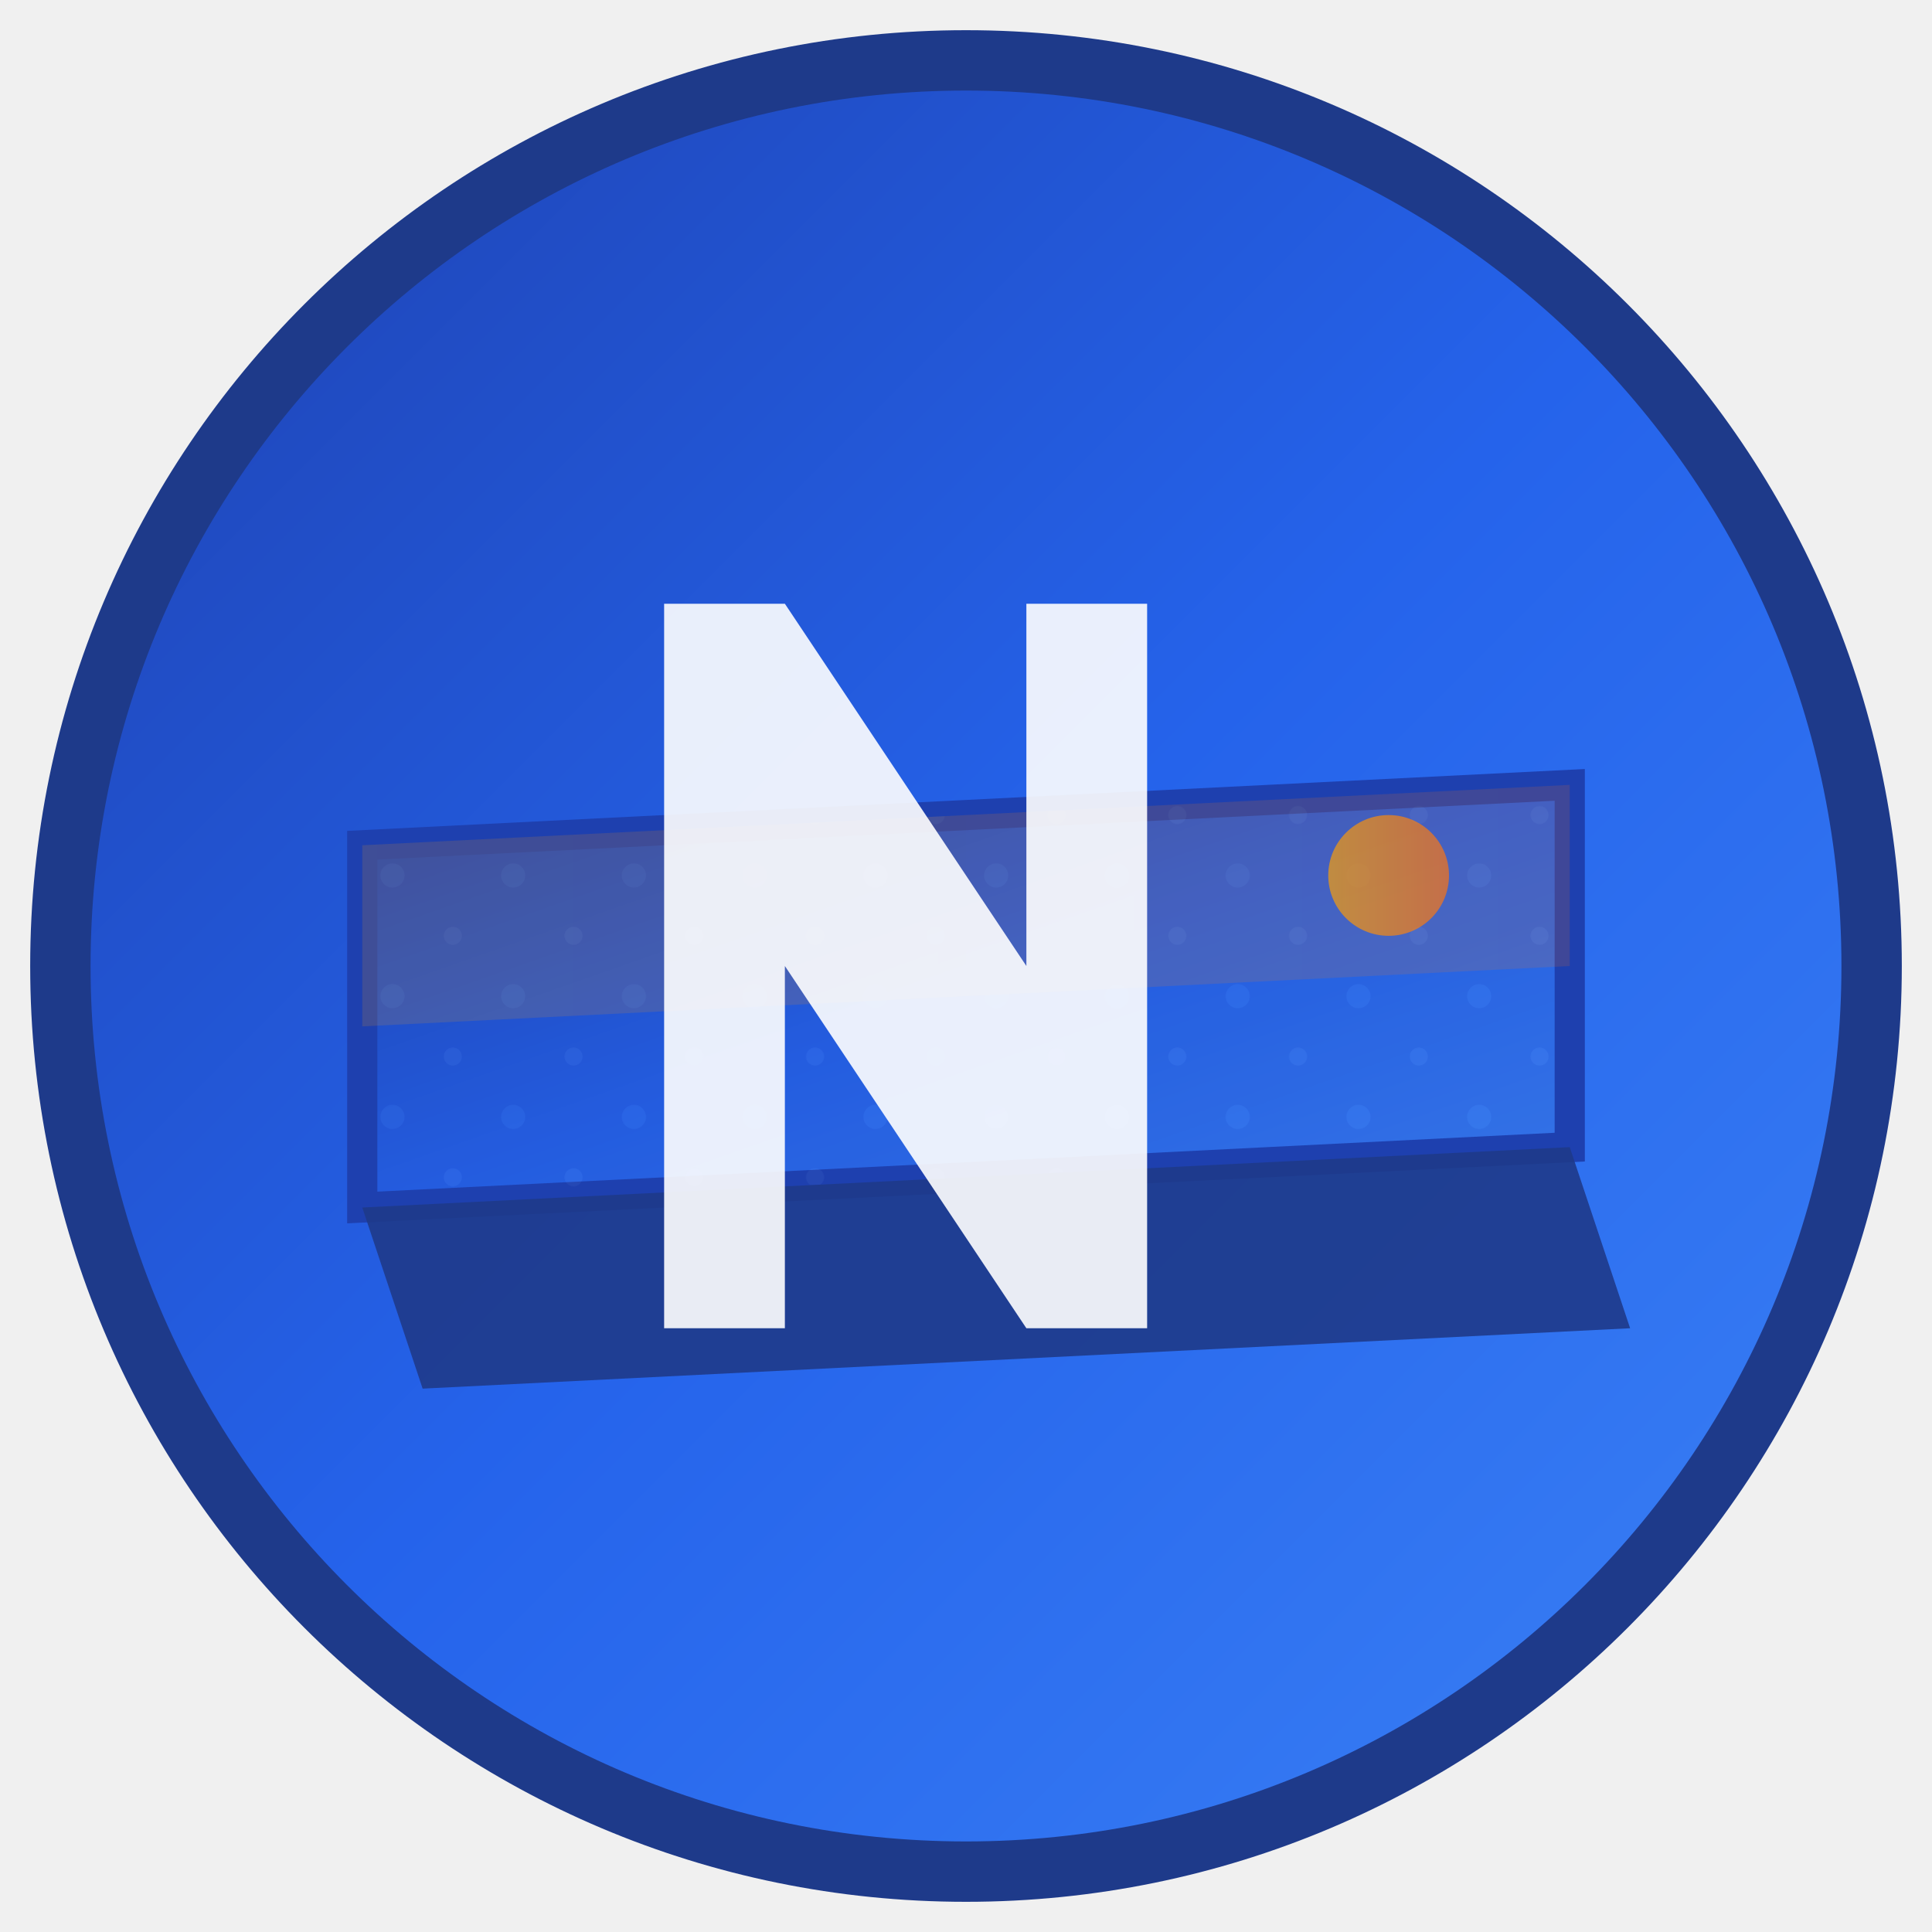
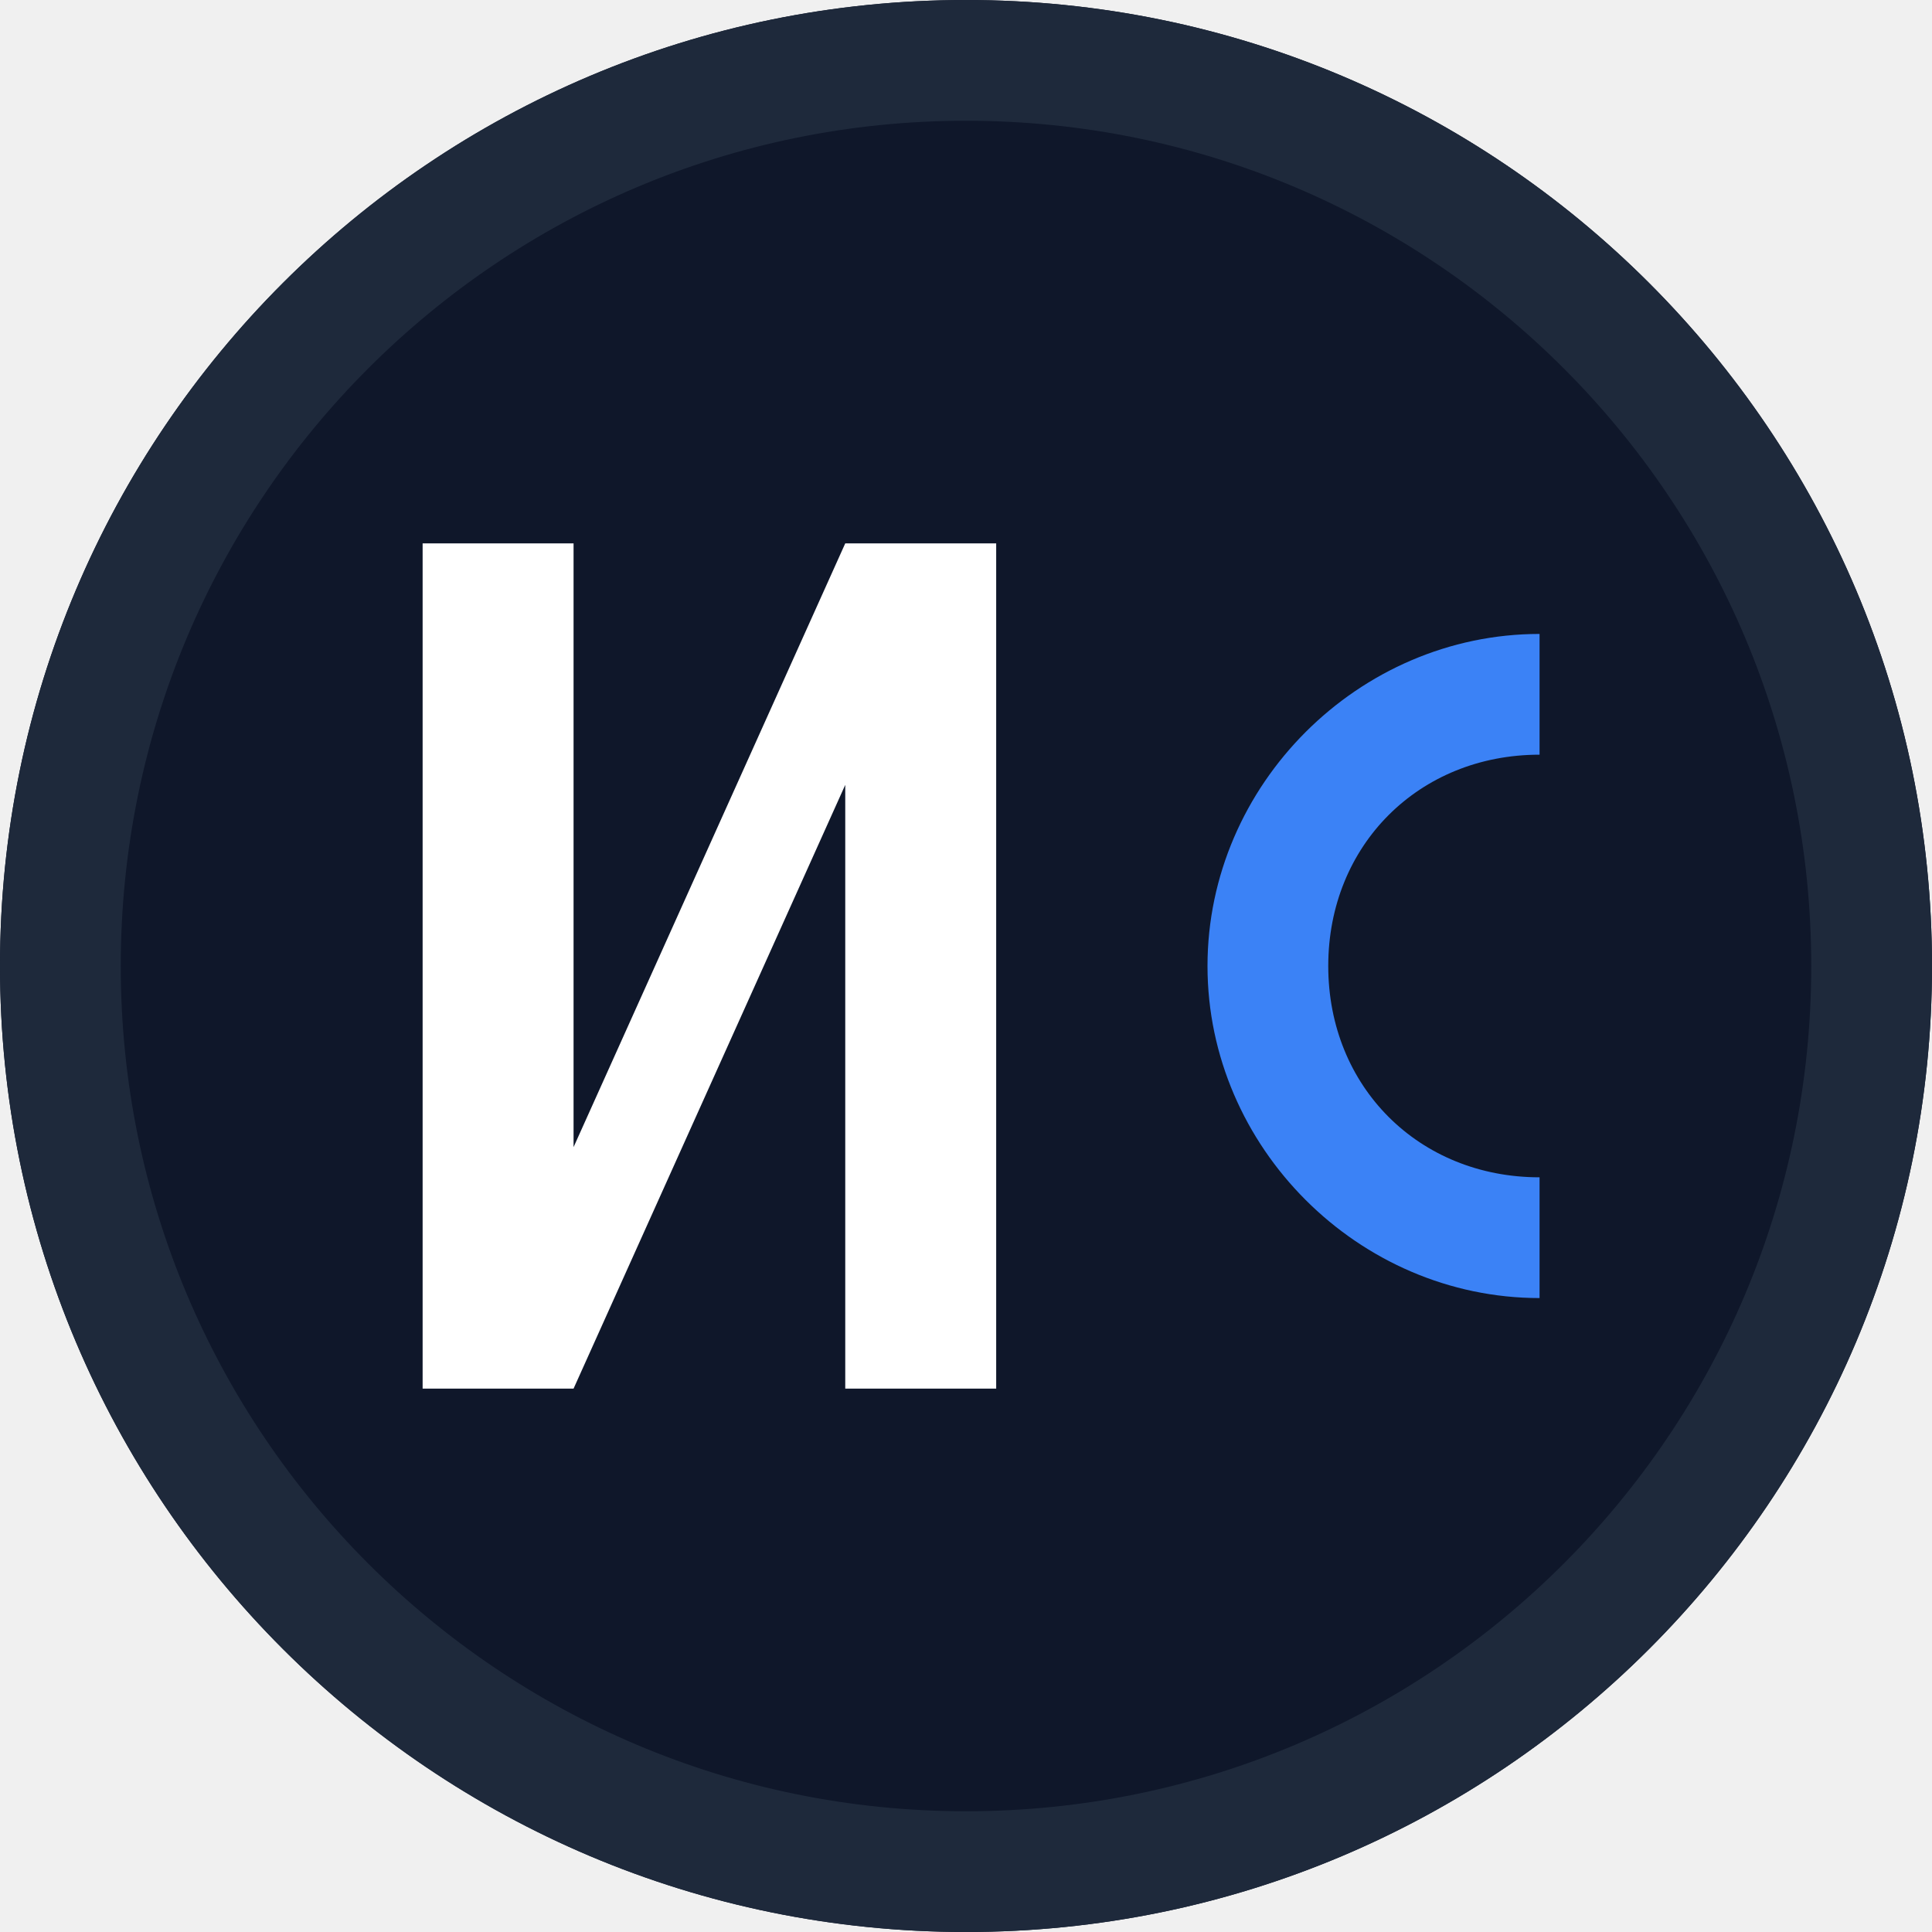
<svg xmlns="http://www.w3.org/2000/svg" width="32" height="32" viewBox="0 0 32 32" fill="none">
-   <defs>
-     <linearGradient id="faviconGradient" x1="0%" y1="0%" x2="100%" y2="100%">
-       <stop offset="0%" style="stop-color:#1e40af;stop-opacity:1" />
-       <stop offset="50%" style="stop-color:#2563eb;stop-opacity:1" />
-       <stop offset="100%" style="stop-color:#3b82f6;stop-opacity:1" />
-     </linearGradient>
-     <linearGradient id="faviconAccent" x1="0%" y1="0%" x2="100%" y2="0%">
-       <stop offset="0%" style="stop-color:#f59e0b;stop-opacity:1" />
-       <stop offset="100%" style="stop-color:#f97316;stop-opacity:1" />
-     </linearGradient>
-     <pattern id="faviconTexture" patternUnits="userSpaceOnUse" width="2" height="2">
-       <rect width="2" height="2" fill="#1e40af" />
-       <circle cx="0.5" cy="0.5" r="0.2" fill="#60a5fa" opacity="0.4" />
-       <circle cx="1.5" cy="1.5" r="0.15" fill="#93c5fd" opacity="0.3" />
-     </pattern>
-   </defs>
-   <circle cx="16" cy="16" r="15" fill="url(#faviconGradient)" stroke="#1e3a8a" stroke-width="1" />
-   <path d="M6 14 L26 13 L26 19 L6 20 Z" fill="url(#faviconGradient)" stroke="#1e40af" stroke-width="0.5" />
-   <path d="M6 14 L26 13 L26 19 L6 20 Z" fill="url(#faviconTexture)" opacity="0.2" />
-   <path d="M6 20 L26 19 L27 22 L7 23 Z" fill="#1e3a8a" opacity="0.9" />
-   <path d="M6 14 L26 13 L26 16 L6 17 Z" fill="url(#faviconAccent)" opacity="0.15" />
-   <circle cx="23" cy="14.5" r="1" fill="url(#faviconAccent)" opacity="0.7" />
-   <path d="M11 10 L11 22 L13 22 L13 16 L17 22 L19 22 L19 10 L17 10 L17 16 L13 10 Z" fill="white" opacity="0.9" font-weight="bold" />
+   <circle cx="16" cy="16" r="16" fill="#0f172a" />
+   <path d="M7 9h2.5v10l4.5-10h2.5v14h-2.5V13l-4.5 10H7V9z" fill="white" />
+   <path d="M20 16c0-3 2.5-5.5 5.5-5.5v2c-2 0-3.5 1.5-3.5 3.5s1.5 3.5 3.5 3.5v2c-3 0-5.5-2.5-5.5-5.5z" fill="#3b82f6" />
+   <circle cx="16" cy="16" r="15" fill="none" stroke="#1e293b" stroke-width="2" />
</svg>
